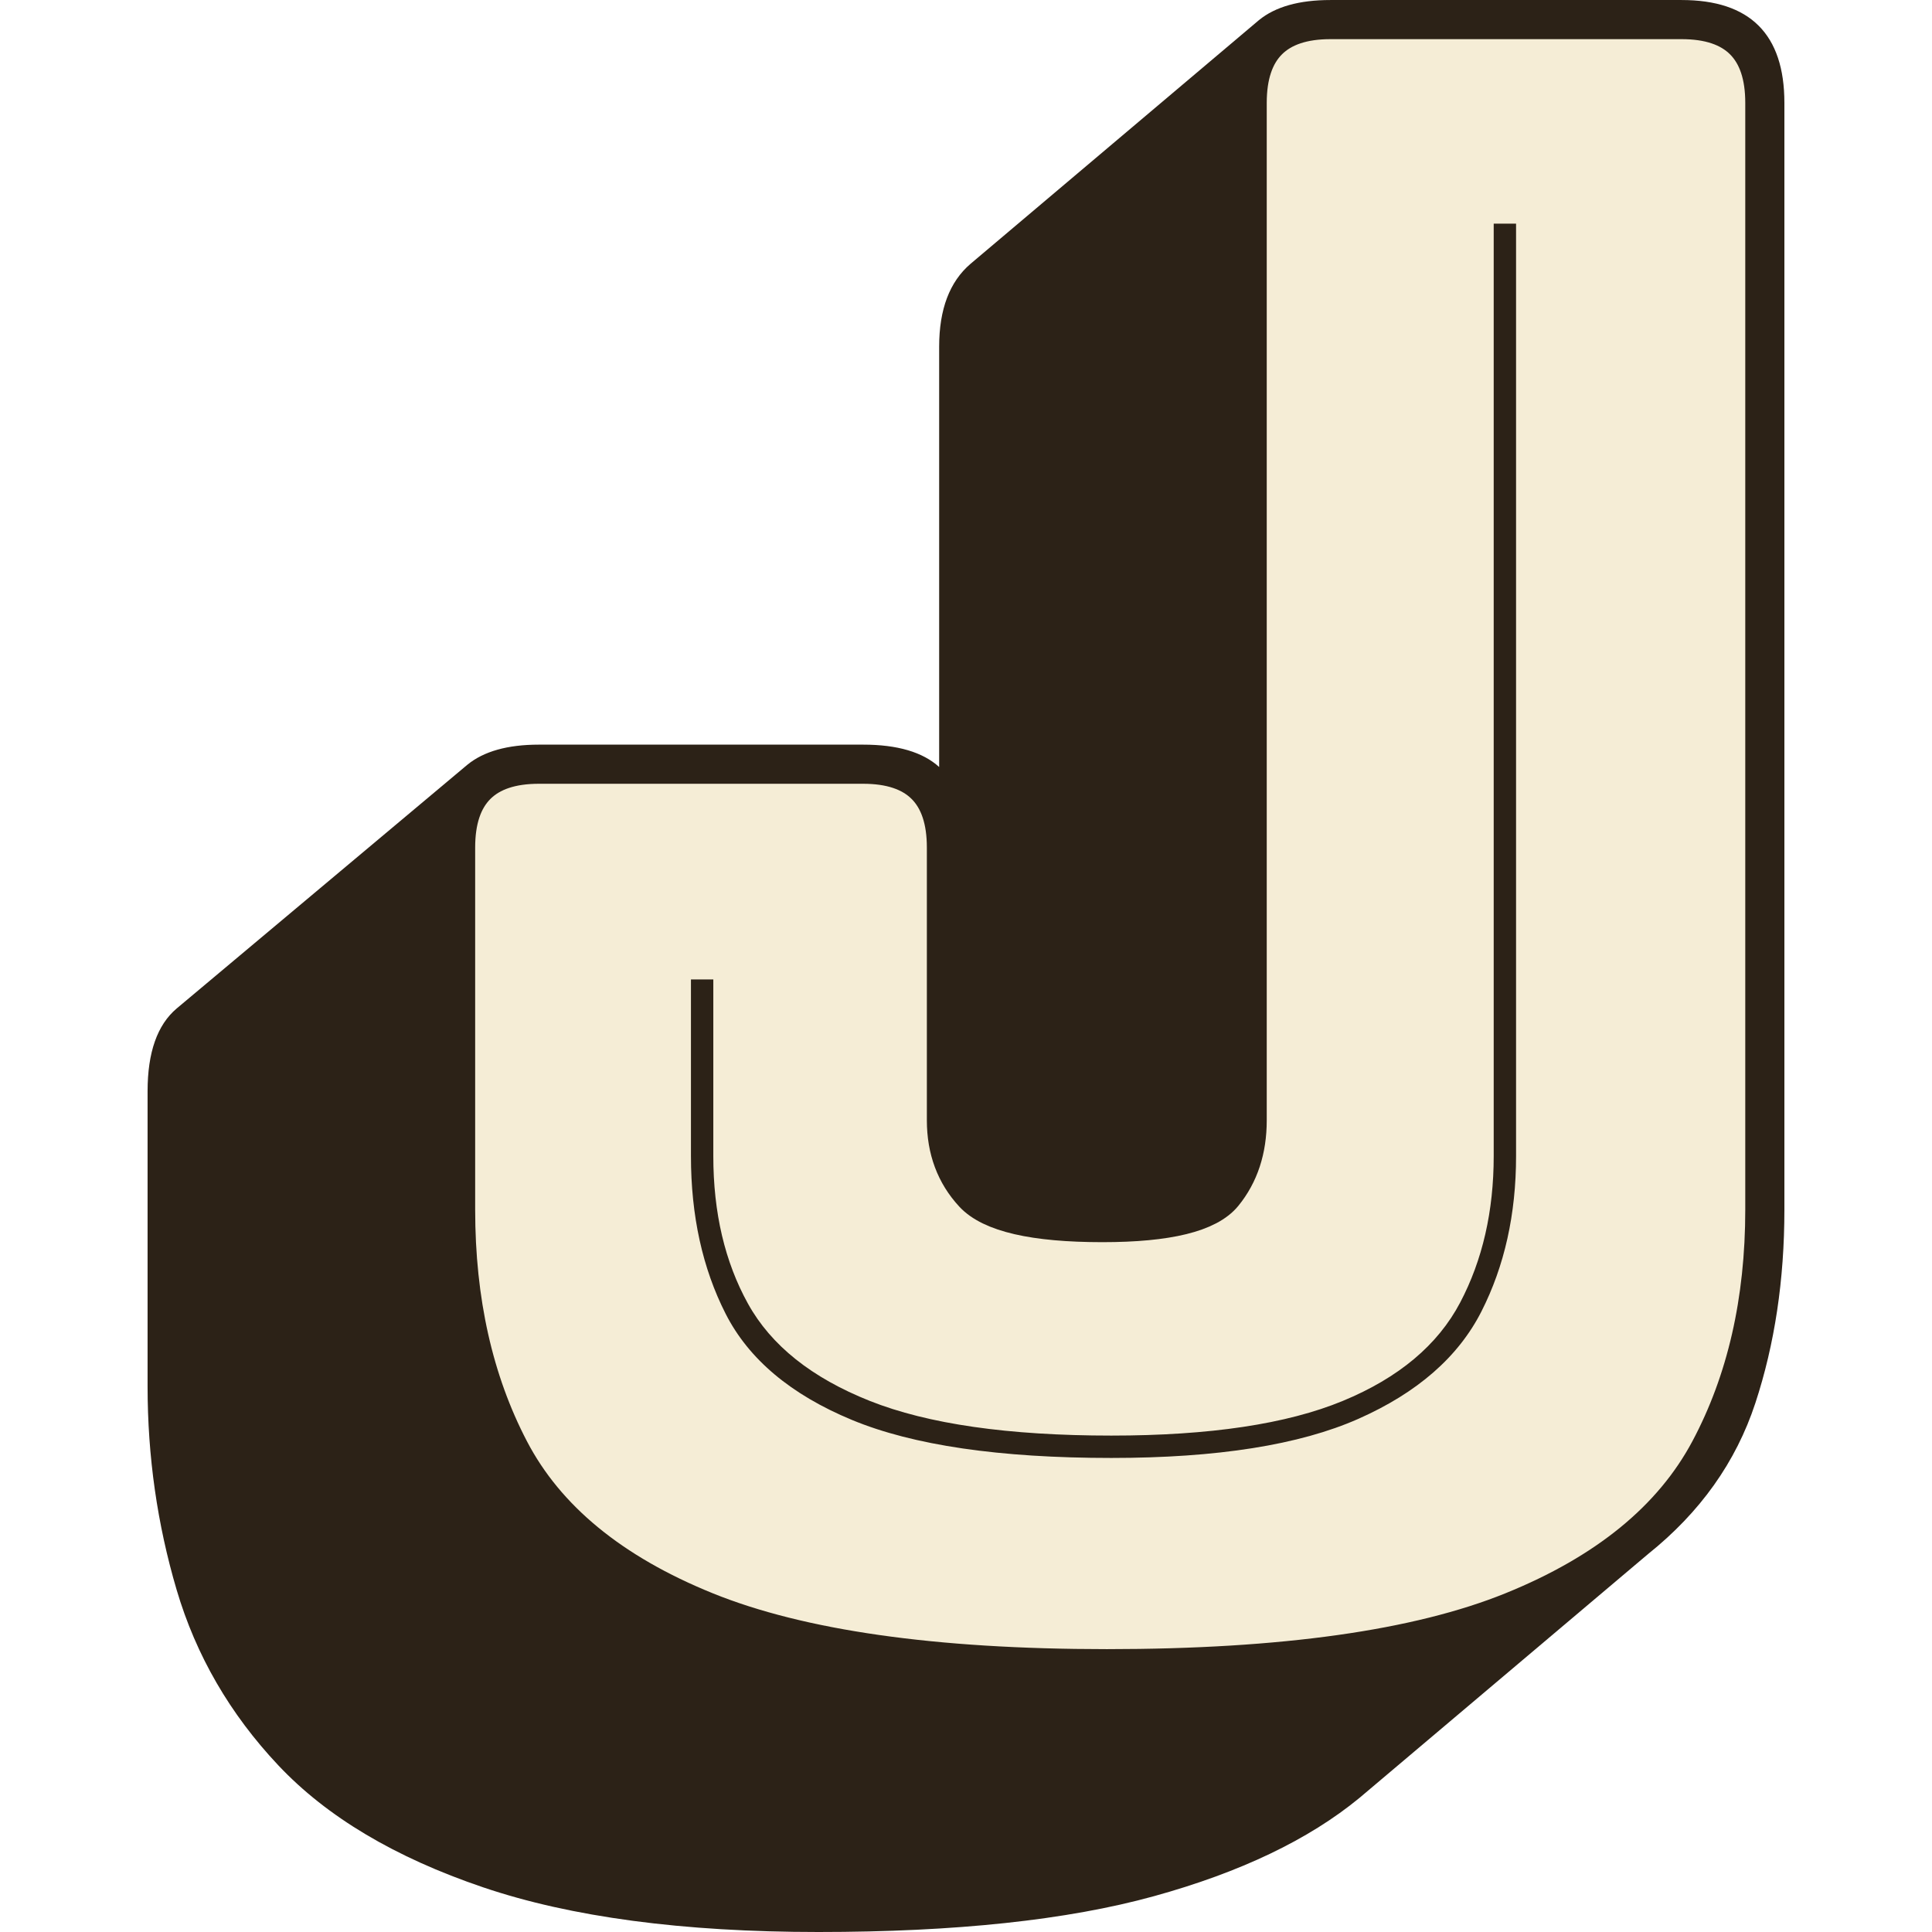
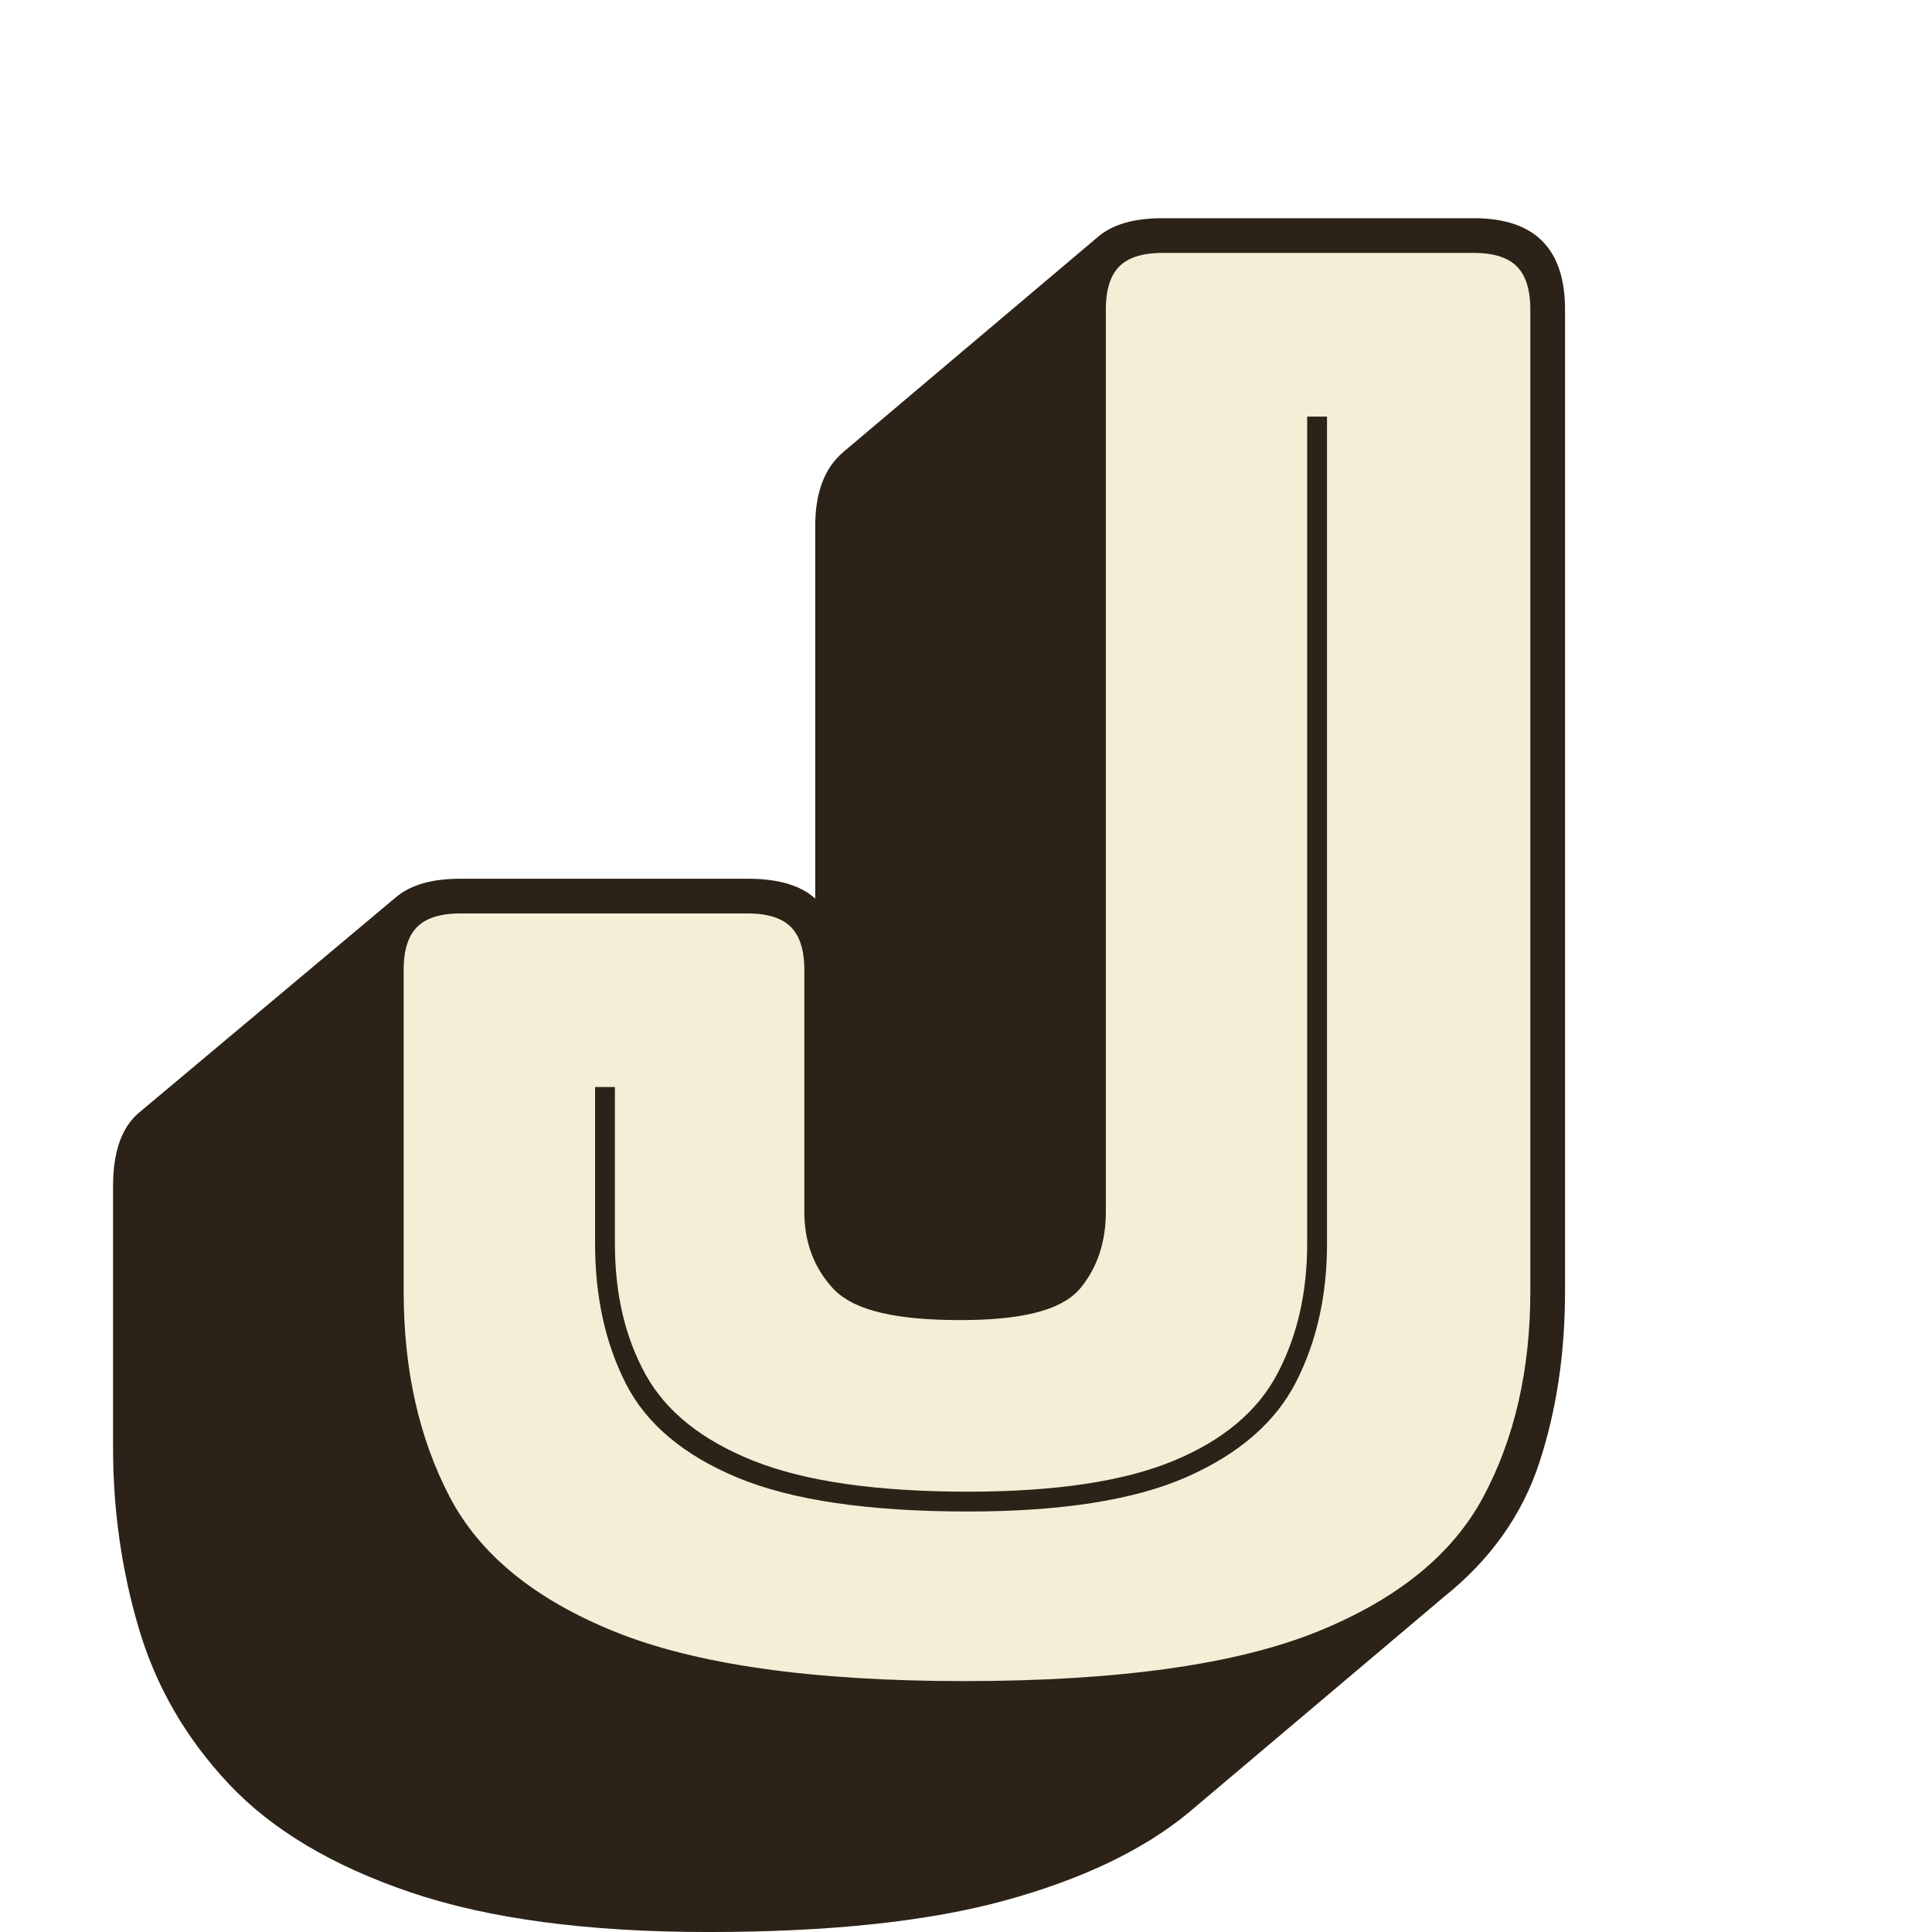
- <svg xmlns="http://www.w3.org/2000/svg" width="32" height="32" viewBox="0 0 73.201 86.401">
+ <svg xmlns="http://www.w3.org/2000/svg" width="32" height="32" viewBox="0 -11 86 97.4">
  <path d="M 0 62.001 L 0 48.801 Q 0 46.201 1.3 45.101 L 14.3 34.201 Q 15.4 33.301 17.5 33.301 L 32 33.301 Q 34.3 33.301 35.4 34.301 L 35.4 15.501 Q 35.4 13.001 36.8 11.801 L 49.7 0.901 Q 50.8 0.001 52.9 0.001 L 68.6 0.001 Q 73.2 0.001 73.2 4.601 L 73.2 54.101 Q 73.2 58.801 71.9 62.751 Q 70.6 66.701 67.1 69.501 L 54.2 80.401 Q 50.8 83.201 45 84.801 Q 39.2 86.401 30 86.401 Q 20.9 86.401 15 84.401 Q 9.1 82.401 5.85 78.951 Q 2.6 75.501 1.3 71.101 Q 0 66.701 0 62.001 Z" fill="#2c2217" />
  <path d="M 72.2 54.101 Q 72.2 60.201 69.75 64.801 Q 67.3 69.401 61 71.951 Q 54.7 74.501 42.9 74.501 Q 31.3 74.501 25 71.951 Q 18.7 69.401 16.3 64.801 Q 13.9 60.201 13.9 54.101 L 13.9 37.901 Q 13.9 34.301 17.5 34.301 L 32 34.301 Q 35.6 34.301 35.6 37.901 L 35.6 50.101 Q 35.6 52.101 36.85 53.451 Q 38.1 54.801 42.7 54.801 Q 47.1 54.801 48.2 53.451 Q 49.3 52.101 49.3 50.101 L 49.3 4.601 Q 49.3 1.001 52.9 1.001 L 68.6 1.001 Q 72.2 1.001 72.2 4.601 L 72.2 54.101 Z" fill="#f5edd6" stroke="#2c2217" stroke-width="1.5" stroke-linecap="round" />
  <path d="M 60.2 10.001 L 61.2 10.001 L 61.2 51.701 Q 61.2 55.601 59.65 58.651 Q 58.1 61.701 54.15 63.451 Q 50.2 65.201 43.1 65.201 Q 35.6 65.201 31.5 63.501 Q 27.4 61.801 25.85 58.751 Q 24.3 55.701 24.3 51.701 L 24.3 43.801 L 25.3 43.801 L 25.3 51.701 Q 25.3 55.501 26.85 58.301 Q 28.4 61.101 32.3 62.651 Q 36.2 64.201 43.1 64.201 Q 49.7 64.201 53.45 62.651 Q 57.2 61.101 58.7 58.251 Q 60.2 55.401 60.2 51.701 L 60.2 10.001 Z" fill="#2c2217" />
</svg>
